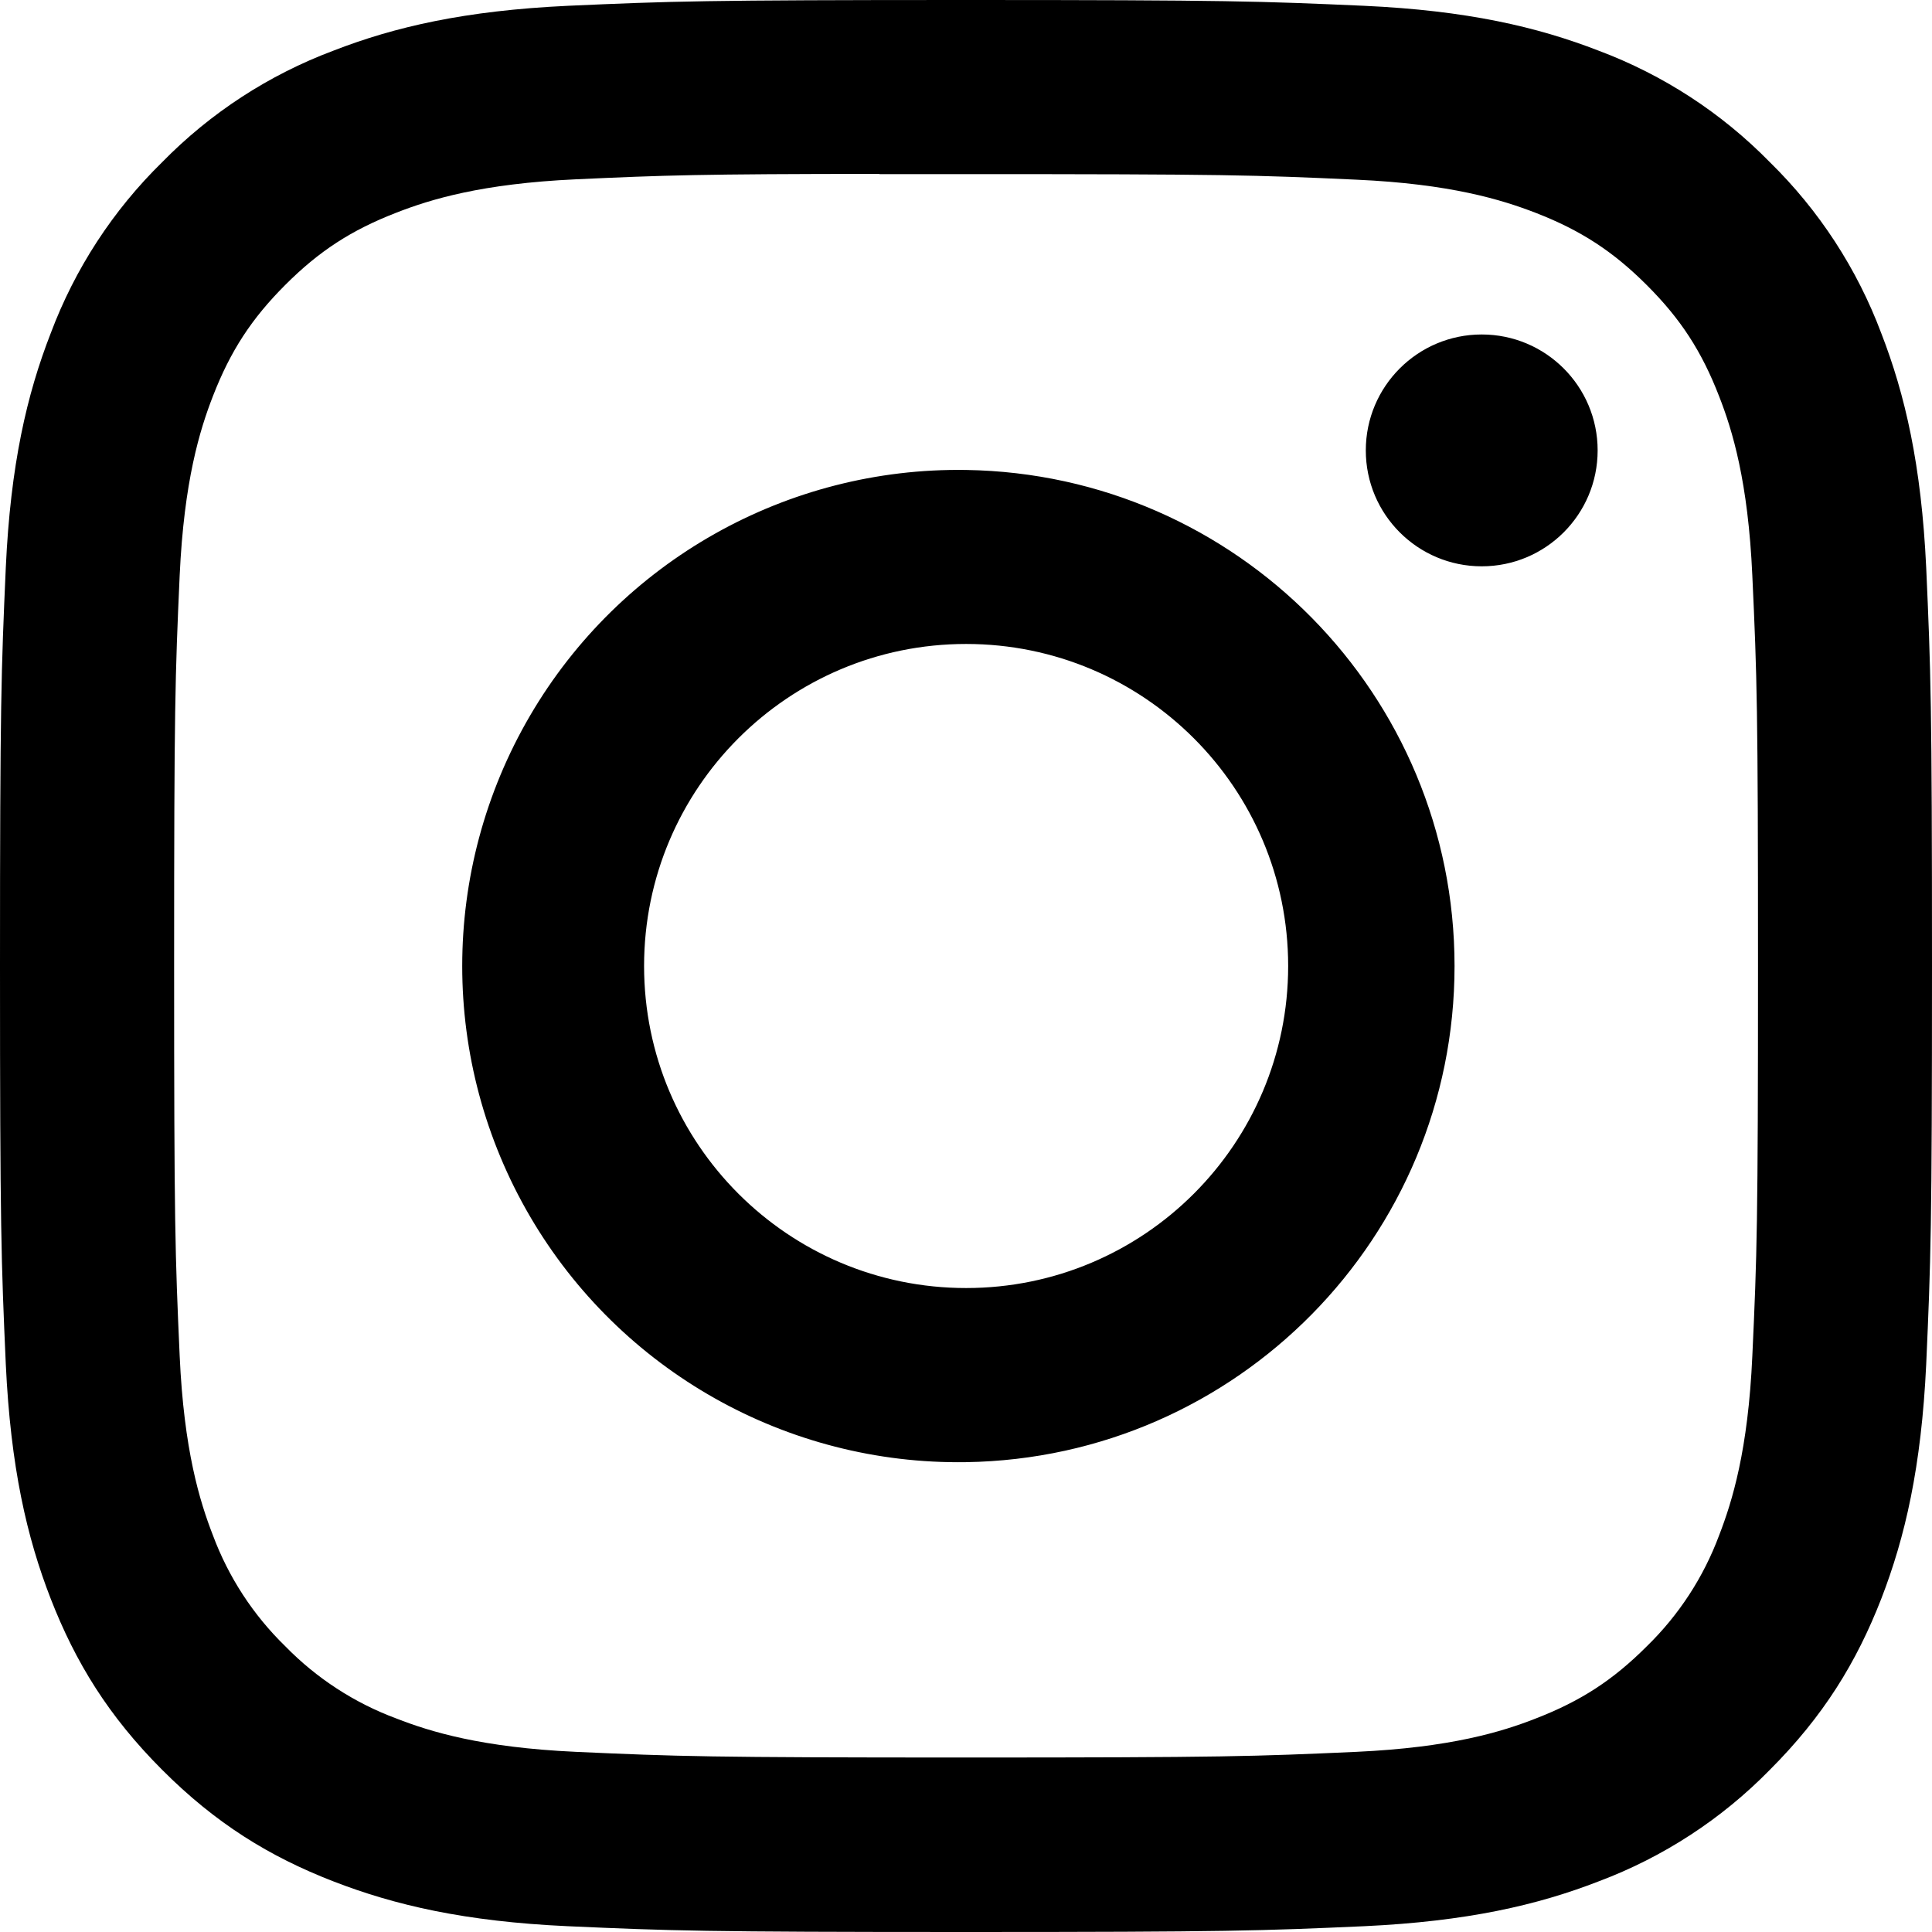
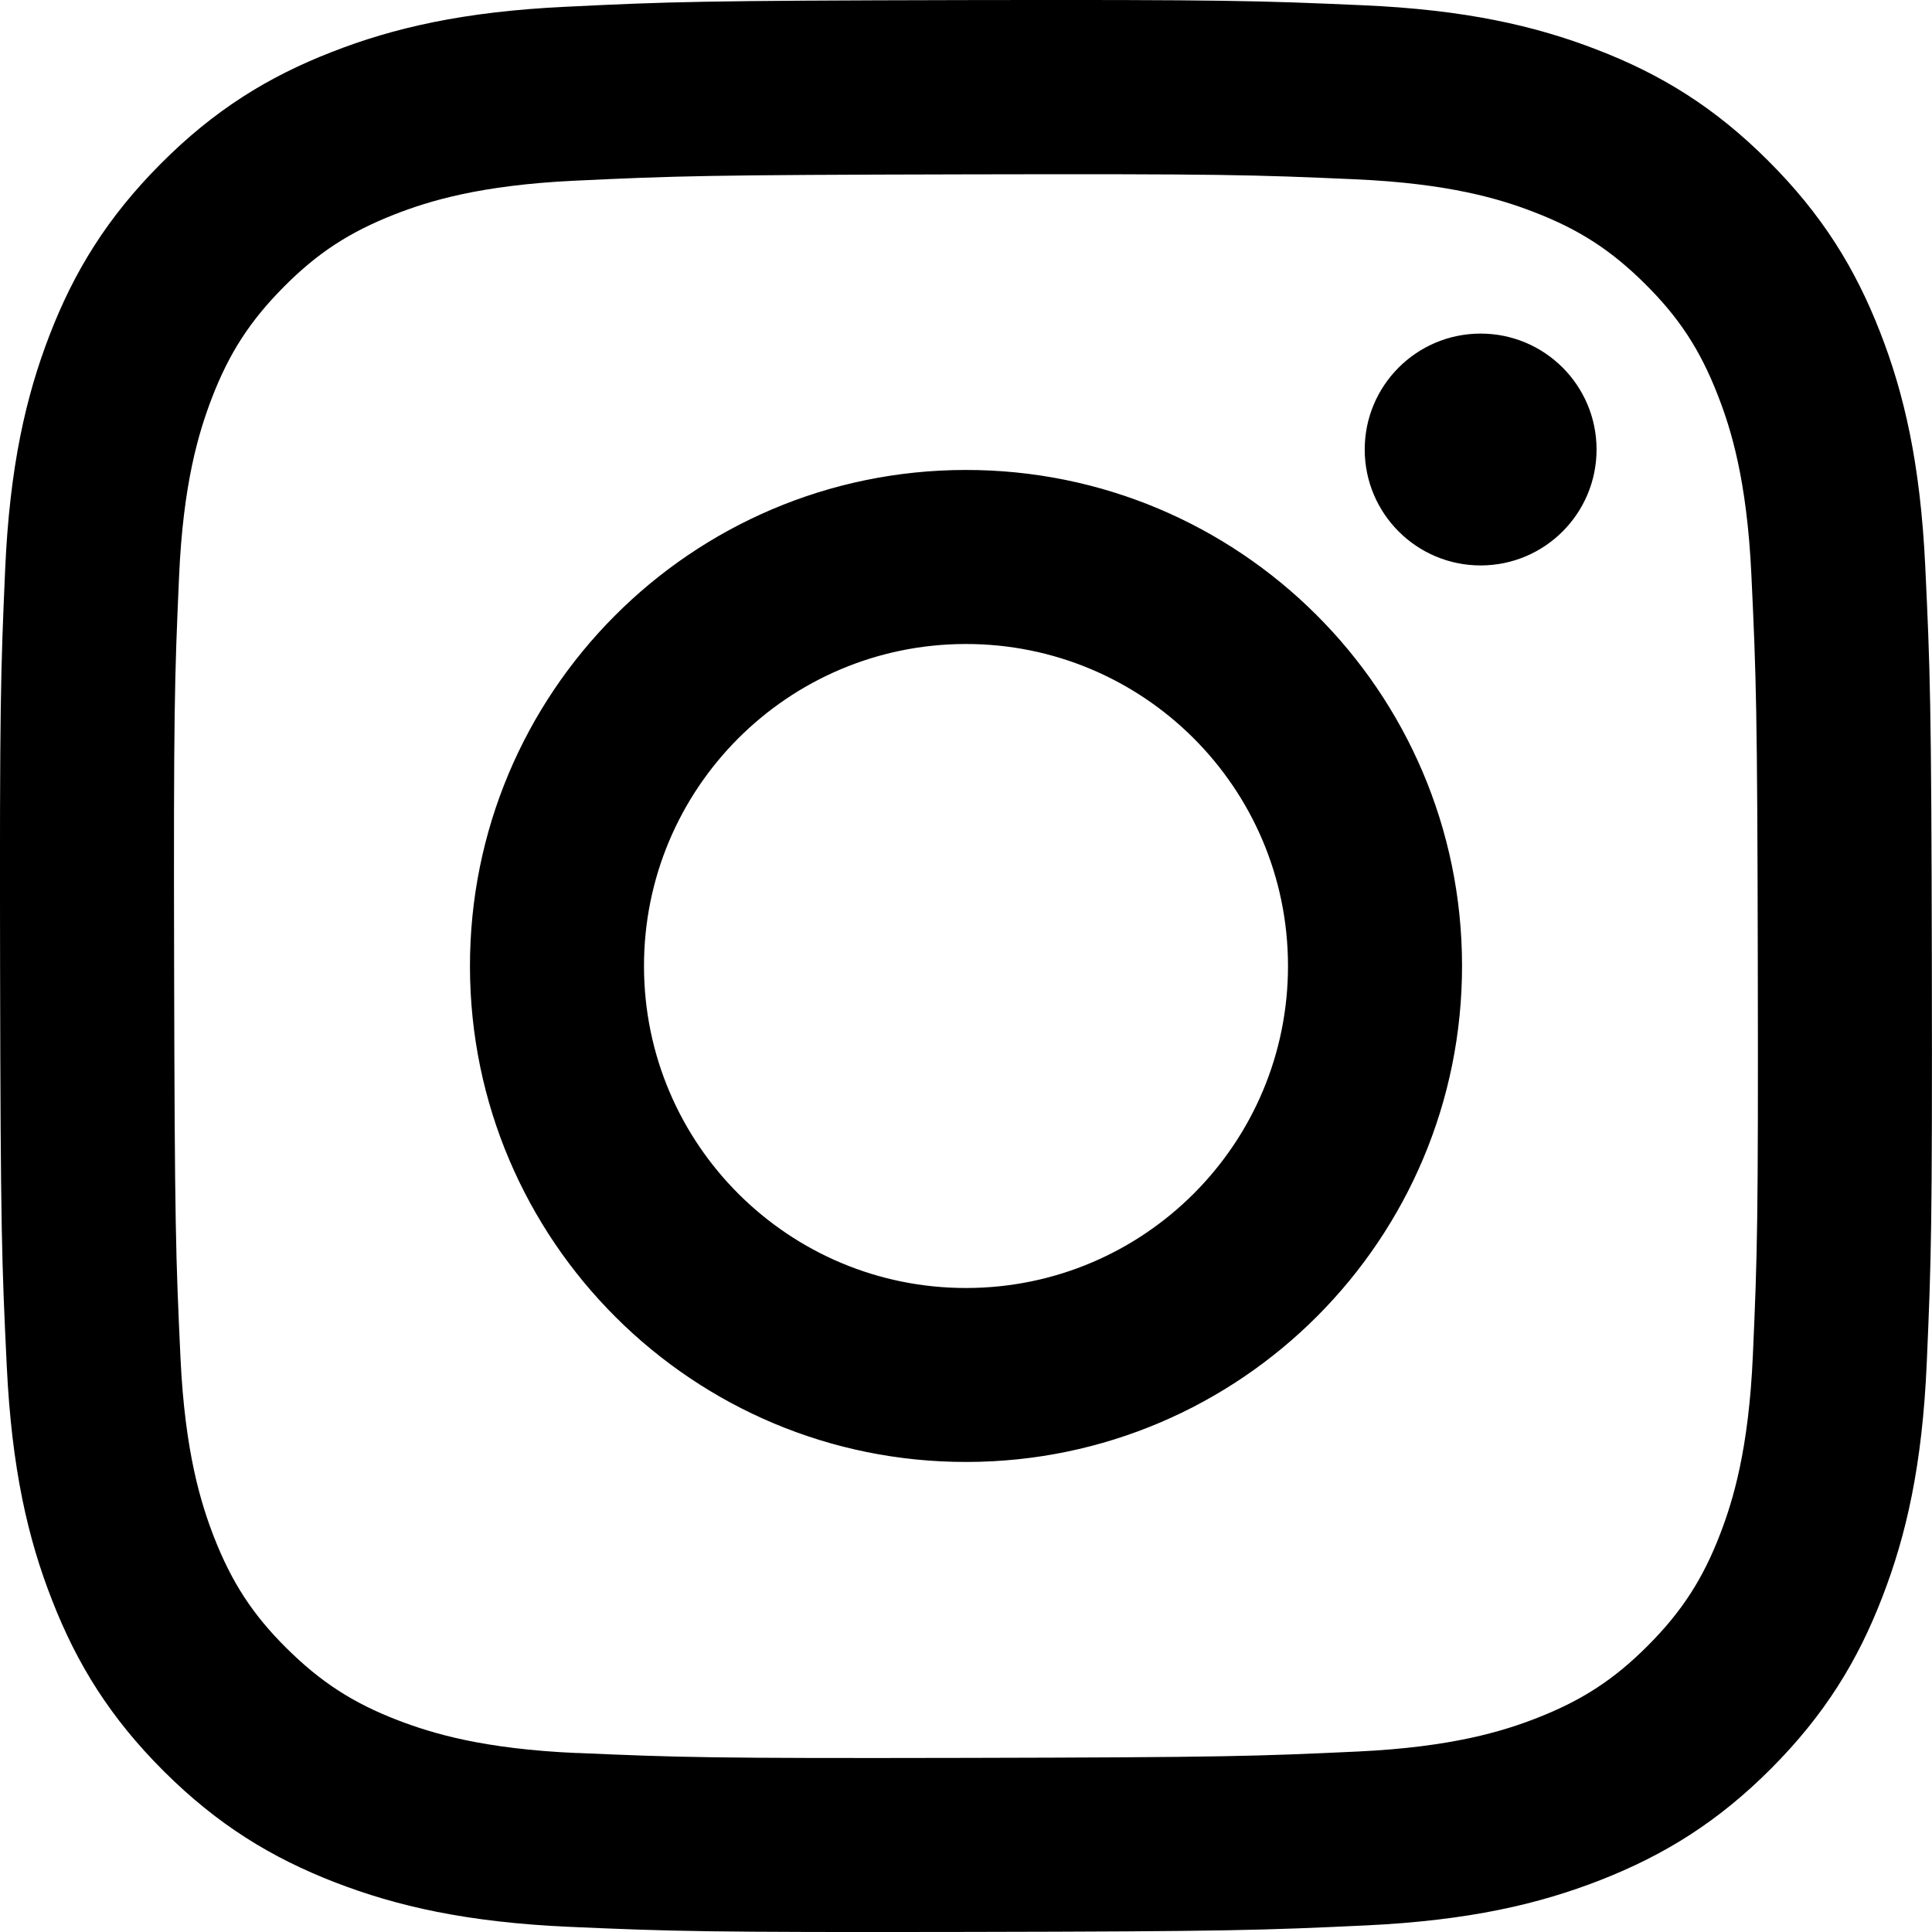
- <svg xmlns="http://www.w3.org/2000/svg" width="16" height="16" fill="currentColor" class="bi bi-instagram" viewBox="0 0 16 16">
-   <path d="M8 0C5.829 0 5.556.01 4.703.048 3.85.088 3.269.222 2.76.42a3.9 3.9 0 0 0-1.417.923A3.9 3.9 0 0 0 .42 2.76C.222 3.268.087 3.85.048 4.7.01 5.555 0 5.827 0 8.001c0 2.172.01 2.444.048 3.297.04.852.174 1.433.372 1.942.205.526.478.972.923 1.417.444.445.89.719 1.416.923.51.198 1.09.333 1.942.372C5.555 15.99 5.827 16 8 16s2.444-.01 3.298-.048c.851-.04 1.434-.174 1.943-.372a3.9 3.9 0 0 0 1.416-.923c.445-.445.718-.891.923-1.417.197-.509.332-1.09.372-1.942C15.99 10.445 16 10.173 16 8s-.01-2.445-.048-3.299c-.04-.851-.175-1.433-.372-1.941a3.9 3.9 0 0 0-.923-1.417A3.9 3.9 0 0 0 13.24.42c-.51-.198-1.092-.333-1.943-.372C10.443.01 10.172 0 7.998 0zm-.717 1.442h.718c2.136 0 2.389.007 3.232.046.78.035 1.204.166 1.486.275.373.145.64.319.92.599s.453.546.598.92c.11.281.24.705.275 1.485.039.843.047 1.096.047 3.231s-.008 2.389-.047 3.232c-.035.78-.166 1.203-.275 1.485a2.5 2.5 0 0 1-.599.919c-.28.28-.546.453-.92.598-.28.11-.704.24-1.485.276-.843.038-1.096.047-3.232.047s-2.39-.009-3.233-.047c-.78-.036-1.203-.166-1.485-.276a2.5 2.5 0 0 1-.92-.598 2.5 2.5 0 0 1-.6-.92c-.109-.281-.24-.705-.275-1.485-.038-.843-.046-1.096-.046-3.233s.008-2.388.046-3.231c.036-.78.166-1.204.276-1.486.145-.373.319-.64.599-.92s.546-.453.92-.598c.282-.11.705-.24 1.485-.276.738-.034 1.024-.044 2.515-.045zm4.988 1.328a.96.96 0 1 0 0 1.92.96.96 0 0 0 0-1.92m-4.27 1.122a4.109 4.109 0 1 0 0 8.217 4.109 4.109 0 0 0 0-8.217m0 1.441a2.667 2.667 0 1 1 0 5.334 2.667 2.667 0 0 1 0-5.334" />
+ <svg xmlns="http://www.w3.org/2000/svg" role="img" viewBox="0 0 24 24">
+   <path d="M7.03.084c-1.277.06-2.149.264-2.911.563-.789.307-1.458.72-2.123 1.388-.665.668-1.075 1.337-1.38 2.127-.295.764-.496 1.637-.552 2.914-.056 1.278-.069 1.688-.063 4.947.006 3.259.021 3.667.083 4.947.061 1.276.264 2.148.564 2.911.308.789.72 1.457 1.388 2.123.668.665 1.337 1.074 2.128 1.38.763.295 1.636.496 2.913.552 1.277.056 1.688.069 4.946.063 3.258-.006 3.668-.021 4.948-.081 1.28-.061 2.147-.265 2.91-.563.789-.309 1.458-.72 2.123-1.388.665-.668 1.075-1.338 1.379-2.128.296-.763.497-1.636.552-2.912.056-1.281.069-1.69.063-4.948-.006-3.258-.021-3.667-.082-4.947-.061-1.28-.264-2.149-.563-2.912-.308-.789-.72-1.457-1.388-2.123C21.298 1.33 20.628.921 19.838.617 19.074.321 18.202.12 16.924.065 15.647.009 15.236-.005 11.977.001 8.718.008 8.31.021 7.03.084m.14 21.693c-1.17-.051-1.805-.245-2.229-.408-.561-.216-.96-.477-1.382-.895-.422-.418-.681-.819-.9-1.378-.164-.423-.362-1.058-.417-2.228-.059-1.264-.072-1.644-.079-4.848-.007-3.204.005-3.583.061-4.848.05-1.169.246-1.805.408-2.228.216-.561.476-.96.895-1.382.419-.422.818-.681 1.378-.9.423-.165 1.058-.361 2.227-.417 1.266-.06 1.645-.072 4.848-.079 3.203-.007 3.583.005 4.849.061 1.169.051 1.805.244 2.228.408.561.216.96.475 1.382.895.422.419.682.818.9 1.379.165.422.362 1.056.417 2.226.06 1.266.074 1.645.08 4.848.006 3.203-.005 3.583-.061 4.848-.051 1.17-.245 1.806-.408 2.229-.216.56-.476.96-.895 1.381-.419.421-.818.681-1.378.9-.422.165-1.058.362-2.226.417-1.266.059-1.645.072-4.849.079-3.204.007-3.583-.006-4.848-.061M16.953 5.586A1.44 1.44 0 1 0 18.39 4.144a1.44 1.44 0 0 0-1.437 1.442M5.838 12.012c.007 3.403 2.771 6.156 6.173 6.149 3.403-.006 6.157-2.77 6.151-6.173-.006-3.403-2.771-6.157-6.174-6.15-3.403.007-6.156 2.771-6.15 6.174M8 12.008a4 4 0 1 1 4.008 3.992A4 4 0 0 1 8 12.008" />
</svg>
